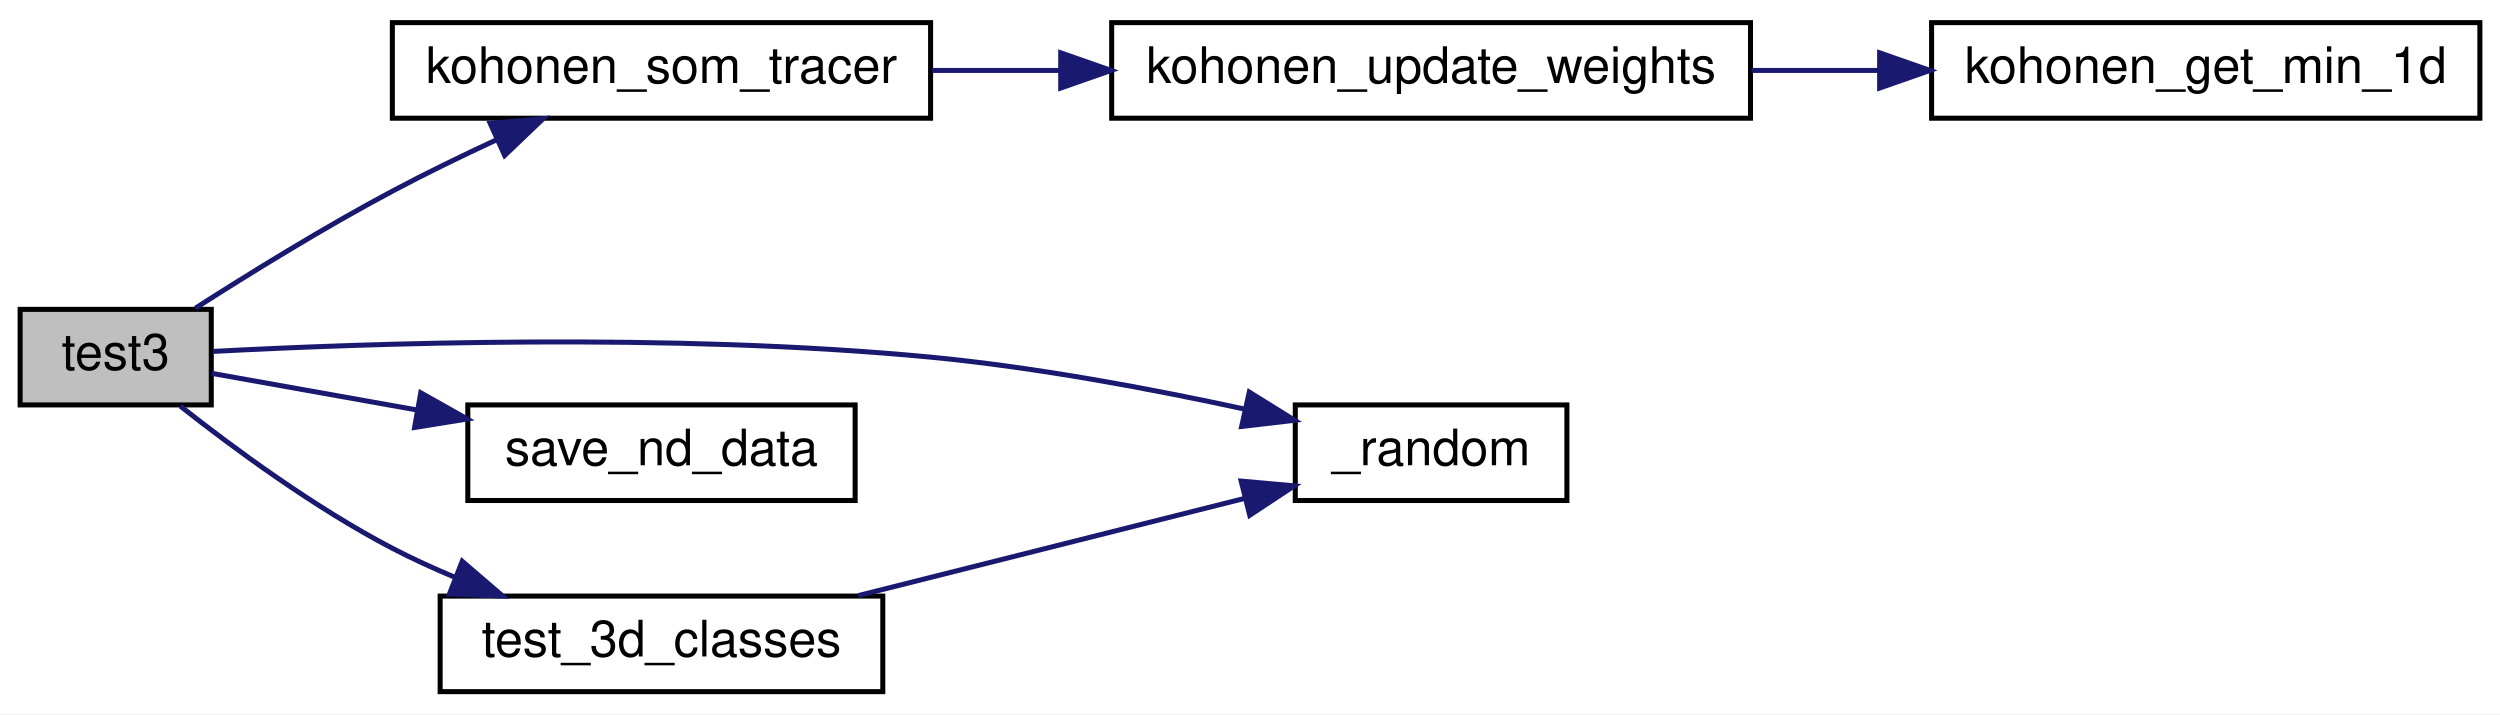
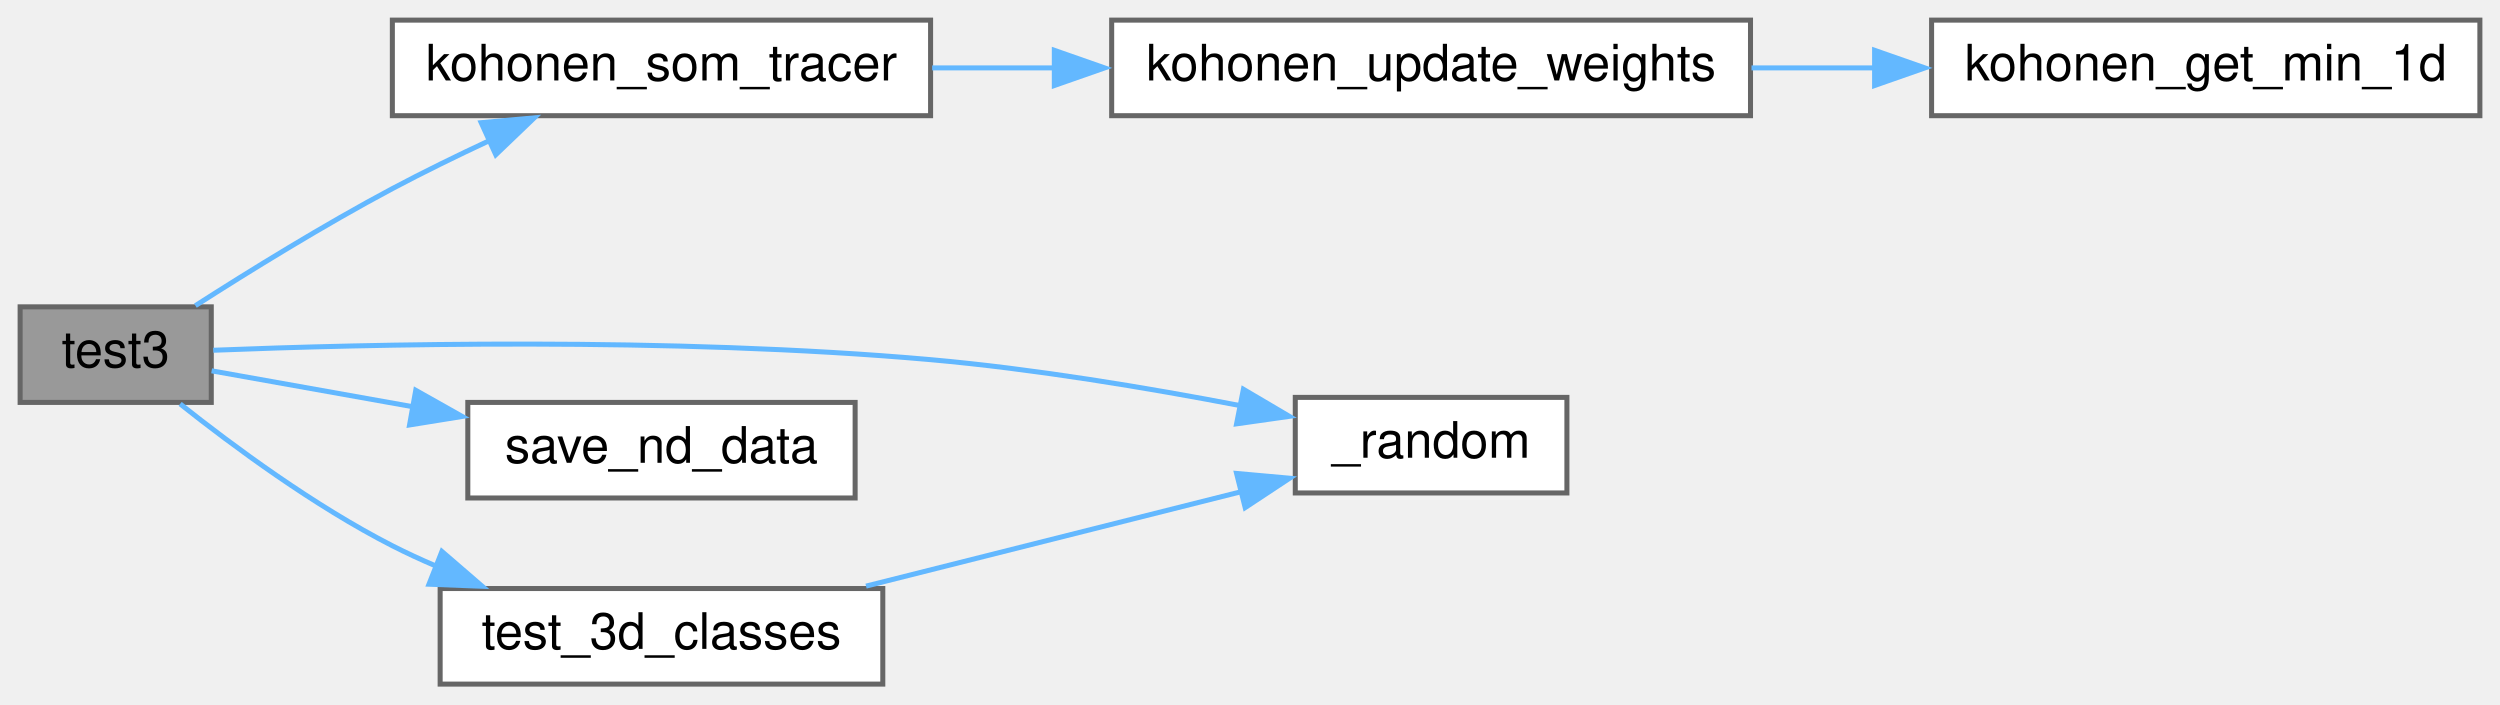
- <svg xmlns="http://www.w3.org/2000/svg" xmlns:xlink="http://www.w3.org/1999/xlink" width="497pt" height="142pt" viewBox="0.00 0.00 497.00 142.00">
-   <g id="graph0" class="graph" transform="scale(1 1) rotate(0) translate(4 138)">
-     <polygon fill="white" stroke="transparent" points="-4,4 -4,-138 493,-138 493,4 -4,4" />
+ <svg xmlns="http://www.w3.org/2000/svg" xmlns:xlink="http://www.w3.org/1999/xlink" width="497pt" height="140pt" viewBox="0.00 0.00 497.00 140.00">
+   <g id="graph0" class="graph" transform="scale(1 1) rotate(0) translate(4 136)">
    <g id="node1" class="node">
      <g id="a_node1">
        <a xlink:title="Test that creates a random set of points distributed in six clusters in 3D space.">
-           <polygon fill="#bfbfbf" stroke="black" points="0,-57.5 0,-76.5 38,-76.5 38,-57.5 0,-57.5" />
-           <text text-anchor="middle" x="19" y="-64.5" font-family="Helvetica,sans-Serif" font-size="10.00">test3</text>
+           <polygon fill="#999999" stroke="#666666" points="38,-75 0,-75 0,-56 38,-56 38,-75" />
+           <text text-anchor="middle" x="19" y="-63" font-family="Helvetica,sans-Serif" font-size="10.00">test3</text>
        </a>
      </g>
    </g>
    <g id="node2" class="node">
      <g id="a_node2">
        <a xlink:href="../../d0/dcb/group__kohonen__1d.html#gaf5ce14f026d6d231bef29161bac2b485" target="_top" xlink:title="Helper function to generate a random number in a given interval.">
-           <polygon fill="white" stroke="black" points="253.5,-38.5 253.5,-57.5 307.5,-57.5 307.5,-38.5 253.5,-38.5" />
-           <text text-anchor="middle" x="280.5" y="-45.5" font-family="Helvetica,sans-Serif" font-size="10.00">_random</text>
+           <polygon fill="white" stroke="#666666" points="307.5,-57 253.5,-57 253.5,-38 307.5,-38 307.5,-57" />
+           <text text-anchor="middle" x="280.5" y="-45" font-family="Helvetica,sans-Serif" font-size="10.00">_random</text>
        </a>
      </g>
    </g>
    <g id="edge1" class="edge">
-       <path fill="none" stroke="midnightblue" d="M38.4,-68.14C68.37,-69.73 129.52,-71.92 181,-67 201.92,-65 225,-60.67 243.56,-56.64" />
-       <polygon fill="midnightblue" stroke="midnightblue" points="244.36,-60.05 253.36,-54.45 242.84,-53.22 244.36,-60.05" />
+       <path fill="none" stroke="#63b8ff" d="M38.4,-66.37C68.35,-67.56 129.49,-69.07 181,-64.5 201.57,-62.67 224.29,-58.87 242.73,-55.33" />
+       <polygon fill="#63b8ff" stroke="#63b8ff" points="243.19,-58.61 252.32,-53.23 241.83,-51.74 243.19,-58.61" />
    </g>
    <g id="node3" class="node">
      <g id="a_node3">
        <a xlink:href="../../d0/dcb/group__kohonen__1d.html#gaeaeffbff2be4d5d15b0d4f10f846abde" target="_top" xlink:title="Apply incremental algorithm with updating neighborhood and learning rates on all samples in the given...">
-           <polygon fill="white" stroke="black" points="74,-114.5 74,-133.5 181,-133.5 181,-114.5 74,-114.5" />
-           <text text-anchor="middle" x="127.5" y="-121.5" font-family="Helvetica,sans-Serif" font-size="10.00">kohonen_som_tracer</text>
+           <polygon fill="white" stroke="#666666" points="181,-132 74,-132 74,-113 181,-113 181,-132" />
+           <text text-anchor="middle" x="127.5" y="-120" font-family="Helvetica,sans-Serif" font-size="10.00">kohonen_som_tracer</text>
        </a>
      </g>
    </g>
    <g id="edge2" class="edge">
-       <path fill="none" stroke="midnightblue" d="M34.85,-76.74C45.54,-83.59 60.42,-92.78 74,-100 80.63,-103.53 87.88,-107.04 94.81,-110.26" />
-       <polygon fill="midnightblue" stroke="midnightblue" points="93.44,-113.48 103.99,-114.42 96.33,-107.1 93.44,-113.48" />
+       <path fill="none" stroke="#63b8ff" d="M34.85,-75.24C45.54,-82.09 60.42,-91.28 74,-98.5 80.16,-101.77 86.84,-105.04 93.32,-108.06" />
+       <polygon fill="#63b8ff" stroke="#63b8ff" points="91.66,-111.61 102.21,-112.57 94.56,-105.24 91.66,-111.61" />
    </g>
    <g id="node6" class="node">
      <g id="a_node6">
        <a xlink:href="../../d0/dcb/group__kohonen__1d.html#ga7b84b14e60f47812b581d1f93057c85a" target="_top" xlink:title="Save a given n-dimensional data martix to file.">
-           <polygon fill="white" stroke="black" points="89,-38.5 89,-57.5 166,-57.5 166,-38.5 89,-38.5" />
-           <text text-anchor="middle" x="127.5" y="-45.5" font-family="Helvetica,sans-Serif" font-size="10.00">save_nd_data</text>
+           <polygon fill="white" stroke="#666666" points="166,-56 89,-56 89,-37 166,-37 166,-56" />
+           <text text-anchor="middle" x="127.5" y="-44" font-family="Helvetica,sans-Serif" font-size="10.00">save_nd_data</text>
        </a>
      </g>
    </g>
    <g id="edge5" class="edge">
-       <path fill="none" stroke="midnightblue" d="M38.07,-63.78C49.35,-61.76 64.45,-59.07 78.97,-56.48" />
-       <polygon fill="midnightblue" stroke="midnightblue" points="79.65,-59.91 88.88,-54.71 78.42,-53.02 79.65,-59.91" />
+       <path fill="none" stroke="#63b8ff" d="M38.07,-62.28C49.13,-60.3 63.87,-57.67 78.13,-55.13" />
+       <polygon fill="#63b8ff" stroke="#63b8ff" points="78.65,-58.41 87.88,-53.21 77.42,-51.52 78.65,-58.41" />
    </g>
    <g id="node7" class="node">
      <g id="a_node7">
        <a xlink:href="../../d0/d46/kohonen__som__trace_8c.html#a41ae16442e3e5b891a58d2e5932a2cd0" target="_top" xlink:title="Creates a random set of points distributed in four clusters in 3D space with centroids at the points.">
-           <polygon fill="white" stroke="black" points="83.5,-0.5 83.5,-19.5 171.5,-19.5 171.5,-0.5 83.5,-0.5" />
-           <text text-anchor="middle" x="127.5" y="-7.5" font-family="Helvetica,sans-Serif" font-size="10.00">test_3d_classes</text>
+           <polygon fill="white" stroke="#666666" points="171.5,-19 83.5,-19 83.5,0 171.5,0 171.5,-19" />
+           <text text-anchor="middle" x="127.5" y="-7" font-family="Helvetica,sans-Serif" font-size="10.00">test_3d_classes</text>
        </a>
      </g>
    </g>
    <g id="edge6" class="edge">
-       <path fill="none" stroke="midnightblue" d="M31.84,-57.27C42.41,-48.94 58.55,-37.05 74,-29 77.98,-26.93 82.23,-24.99 86.53,-23.19" />
-       <polygon fill="midnightblue" stroke="midnightblue" points="87.89,-26.42 95.93,-19.51 85.34,-19.9 87.89,-26.42" />
+       <path fill="none" stroke="#63b8ff" d="M31.81,-55.7C42.35,-47.33 58.48,-35.42 74,-27.5 76.78,-26.08 79.69,-24.74 82.66,-23.47" />
+       <polygon fill="#63b8ff" stroke="#63b8ff" points="83.85,-26.37 91.87,-19.45 81.28,-19.86 83.85,-26.37" />
    </g>
    <g id="node4" class="node">
      <g id="a_node4">
        <a xlink:href="../../d0/dcb/group__kohonen__1d.html#gae334493a0917a24736fe5ba82aa6f81f" target="_top" xlink:title="Update weights of the SOM using Kohonen algorithm.">
-           <polygon fill="white" stroke="black" points="217,-114.5 217,-133.5 344,-133.5 344,-114.5 217,-114.5" />
-           <text text-anchor="middle" x="280.5" y="-121.5" font-family="Helvetica,sans-Serif" font-size="10.00">kohonen_update_weights</text>
+           <polygon fill="white" stroke="#666666" points="344,-132 217,-132 217,-113 344,-113 344,-132" />
+           <text text-anchor="middle" x="280.5" y="-120" font-family="Helvetica,sans-Serif" font-size="10.00">kohonen_update_weights</text>
        </a>
      </g>
    </g>
    <g id="edge3" class="edge">
-       <path fill="none" stroke="midnightblue" d="M181.31,-124C189.56,-124 198.22,-124 206.82,-124" />
-       <polygon fill="midnightblue" stroke="midnightblue" points="206.87,-127.5 216.87,-124 206.87,-120.5 206.87,-127.5" />
+       <path fill="none" stroke="#63b8ff" d="M181.31,-122.5C189.24,-122.5 197.53,-122.5 205.79,-122.5" />
+       <polygon fill="#63b8ff" stroke="#63b8ff" points="205.6,-126 215.6,-122.5 205.6,-119 205.6,-126" />
    </g>
    <g id="node5" class="node">
      <g id="a_node5">
        <a xlink:href="../../d0/dcb/group__kohonen__1d.html#ga4a57a413a3cef286a7da6d4666575586" target="_top" xlink:title="Get minimum value and index of the value in a vector.">
-           <polygon fill="white" stroke="black" points="380,-114.5 380,-133.5 489,-133.5 489,-114.5 380,-114.5" />
-           <text text-anchor="middle" x="434.5" y="-121.5" font-family="Helvetica,sans-Serif" font-size="10.00">kohonen_get_min_1d</text>
+           <polygon fill="white" stroke="#666666" points="489,-132 380,-132 380,-113 489,-113 489,-132" />
+           <text text-anchor="middle" x="434.5" y="-120" font-family="Helvetica,sans-Serif" font-size="10.00">kohonen_get_min_1d</text>
        </a>
      </g>
    </g>
    <g id="edge4" class="edge">
-       <path fill="none" stroke="midnightblue" d="M344.2,-124C352.57,-124 361.17,-124 369.56,-124" />
-       <polygon fill="midnightblue" stroke="midnightblue" points="369.67,-127.5 379.67,-124 369.67,-120.5 369.67,-127.5" />
+       <path fill="none" stroke="#63b8ff" d="M344.2,-122.5C352.3,-122.5 360.6,-122.5 368.73,-122.5" />
+       <polygon fill="#63b8ff" stroke="#63b8ff" points="368.67,-126 378.67,-122.5 368.67,-119 368.67,-126" />
    </g>
    <g id="edge7" class="edge">
-       <path fill="none" stroke="midnightblue" d="M166.6,-19.59C190.2,-25.53 220.31,-33.1 243.5,-38.94" />
-       <polygon fill="midnightblue" stroke="midnightblue" points="242.74,-42.36 253.29,-41.41 244.45,-35.57 242.74,-42.36" />
+       <path fill="none" stroke="#63b8ff" d="M168.17,-19.48C191.3,-25.3 220.27,-32.59 242.86,-38.28" />
+       <polygon fill="#63b8ff" stroke="#63b8ff" points="241.83,-41.88 252.38,-40.93 243.54,-35.09 241.83,-41.88" />
    </g>
  </g>
</svg>
